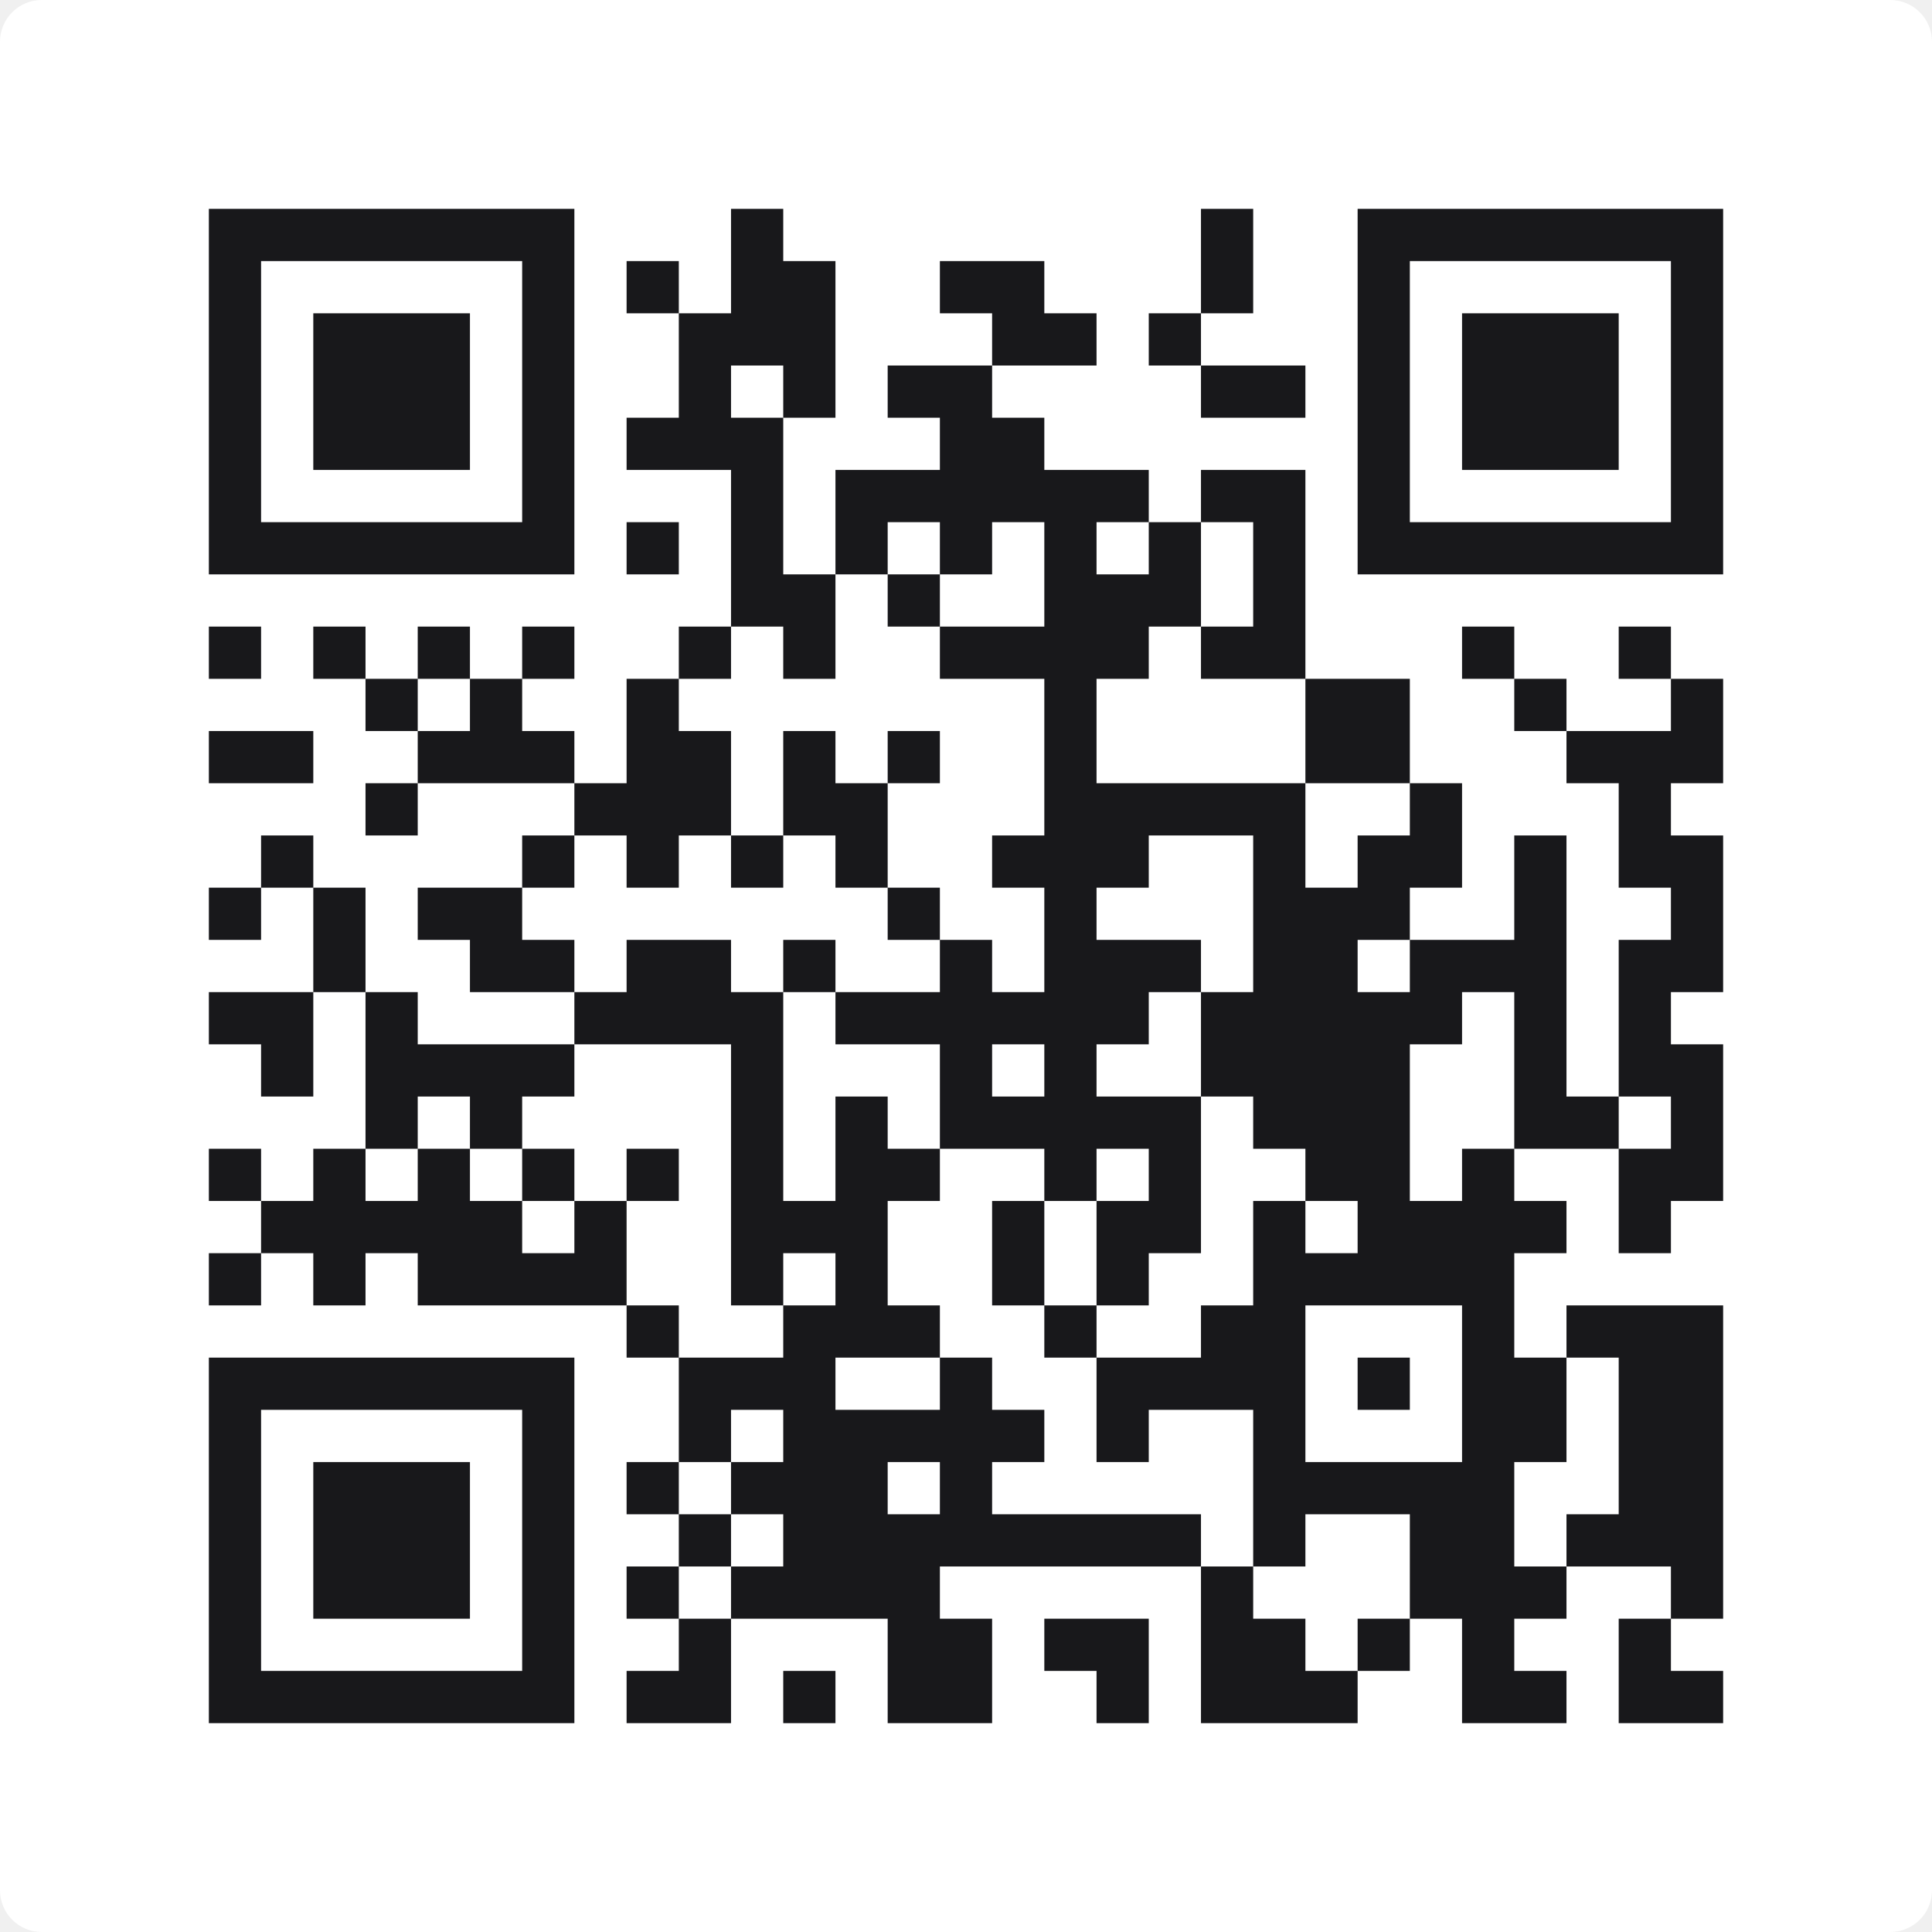
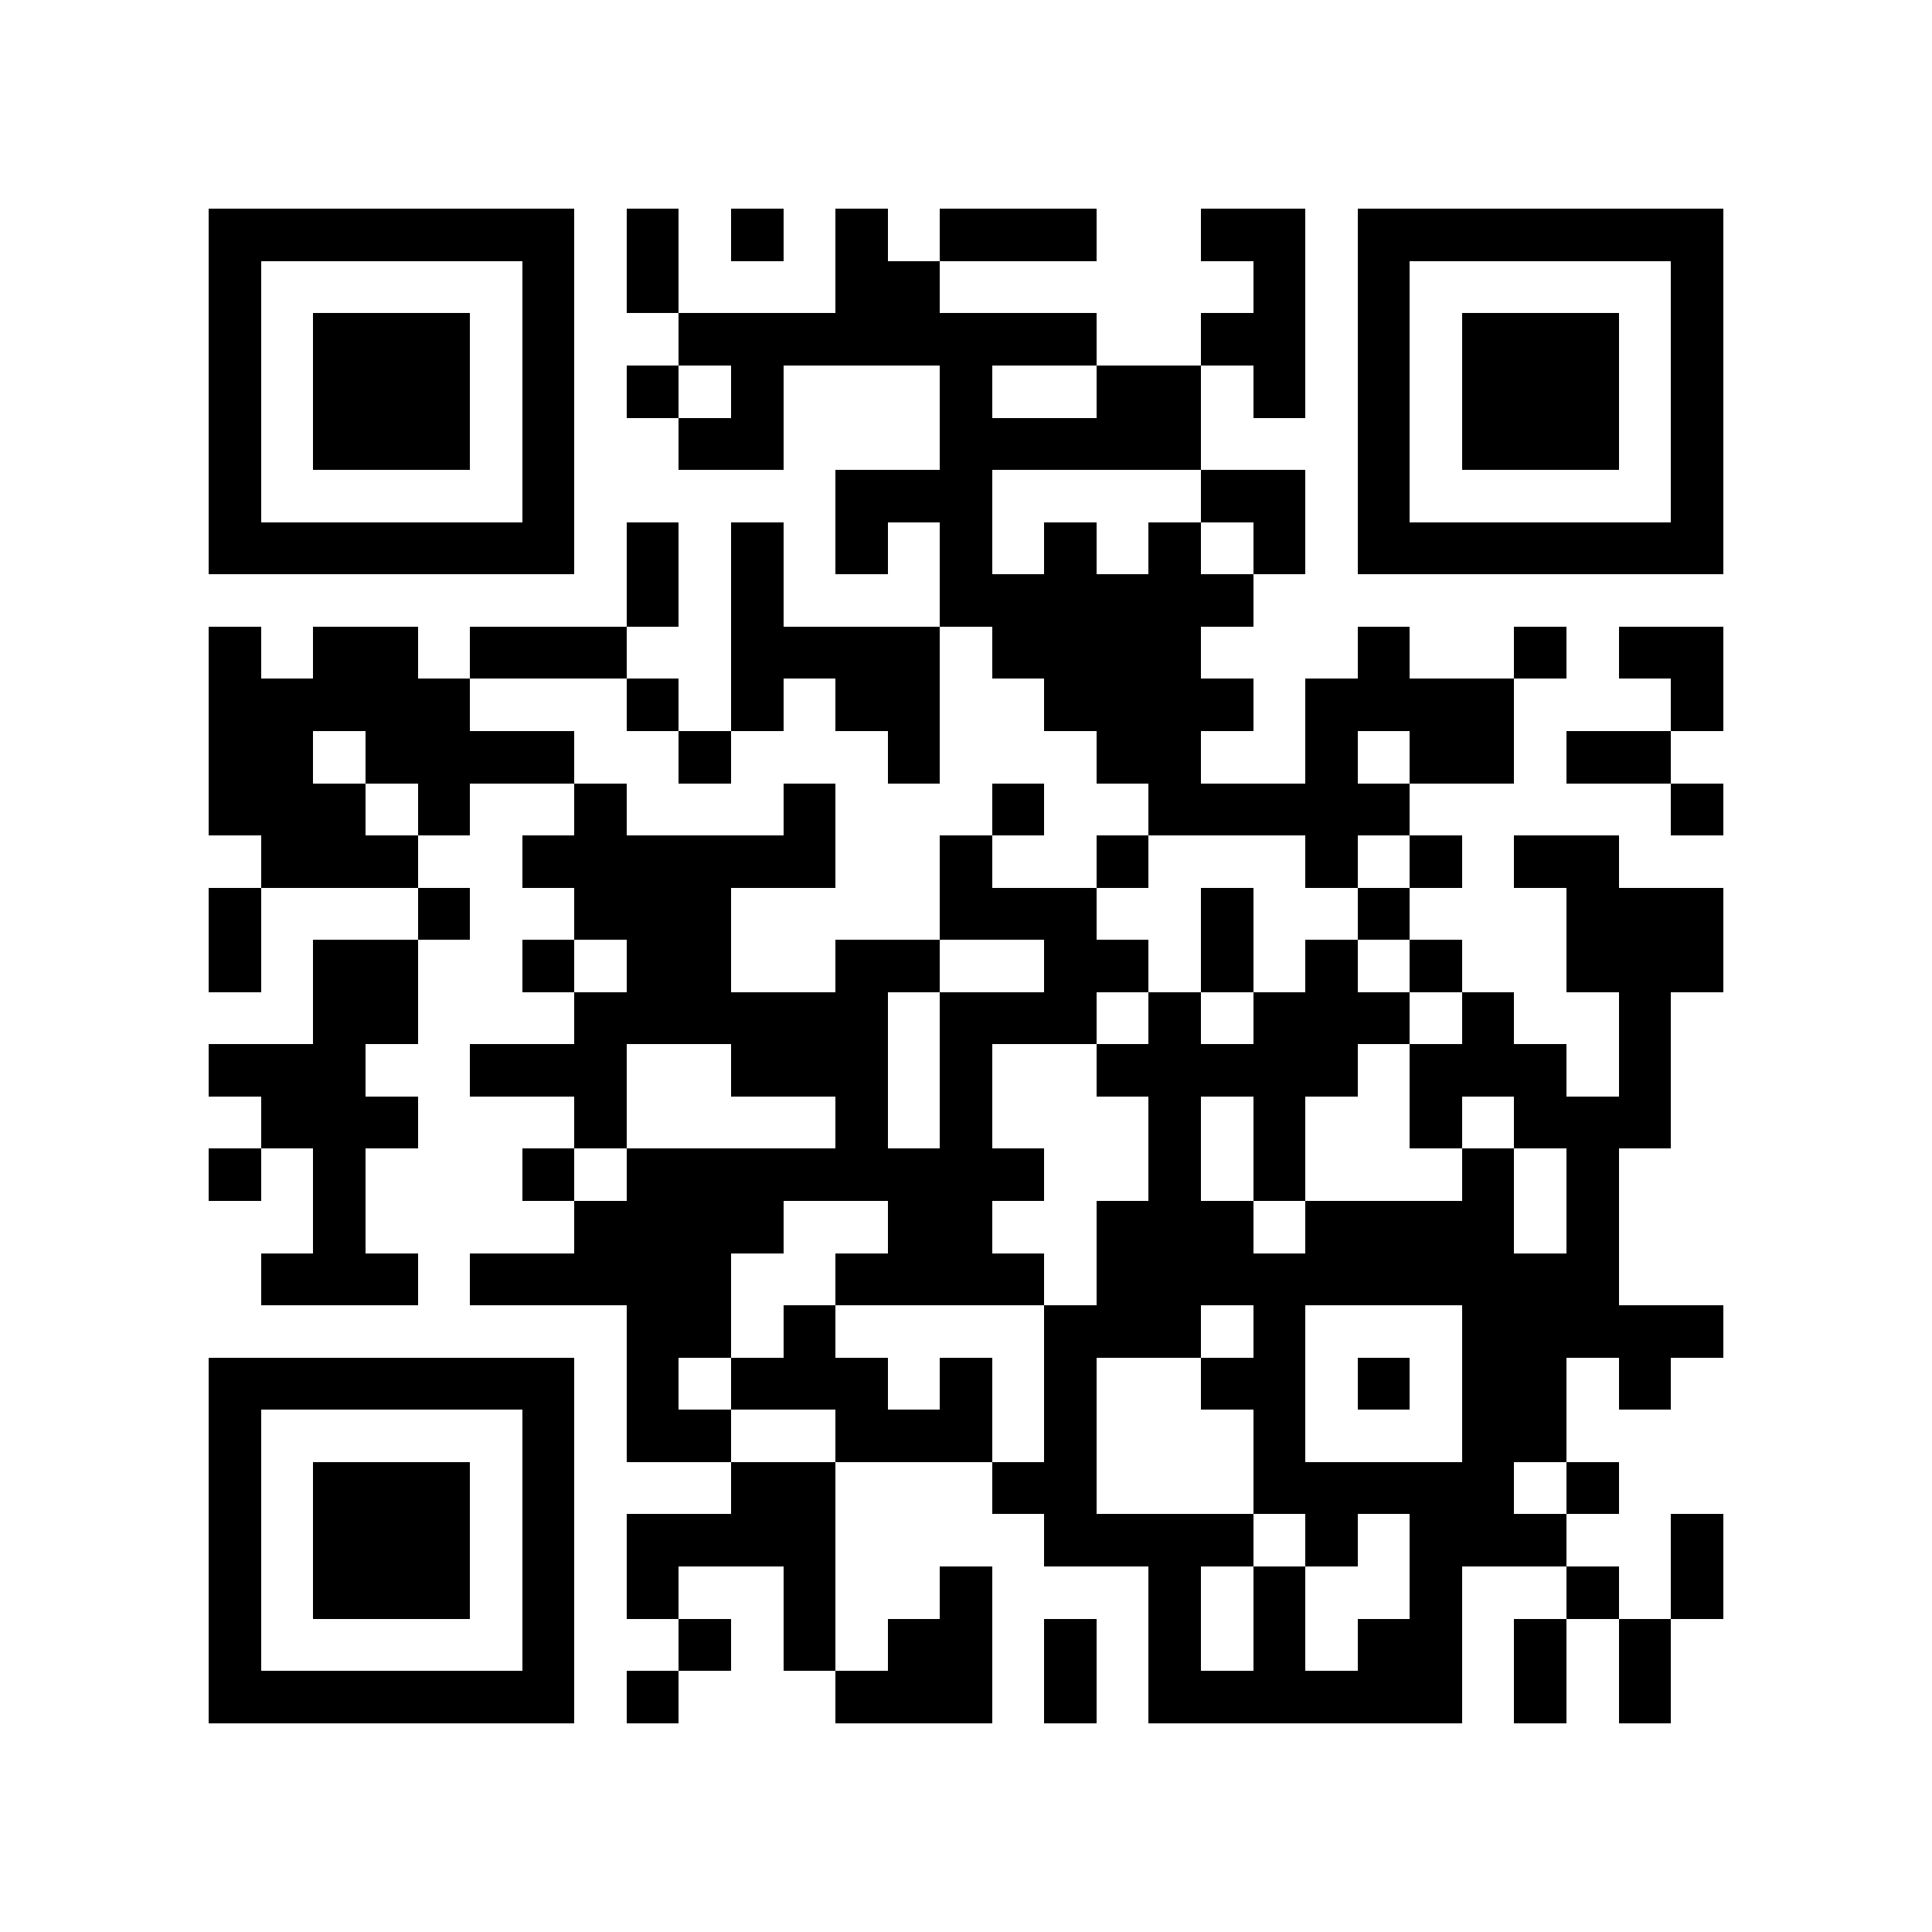
- <svg xmlns="http://www.w3.org/2000/svg" viewBox="0 0 370 370" width="370" height="370">
-   <rect width="100%" height="100%" fill="#ffffff" rx="8" />
-   <path d="M40,40h10v10h-10z M50,40h10v10h-10z M60,40h10v10h-10z M70,40h10v10h-10z M80,40h10v10h-10z M90,40h10v10h-10z M100,40h10v10h-10z M140,40h10v10h-10z M230,40h10v10h-10z M260,40h10v10h-10z M270,40h10v10h-10z M280,40h10v10h-10z M290,40h10v10h-10z M300,40h10v10h-10z M310,40h10v10h-10z M320,40h10v10h-10z M40,50h10v10h-10z M100,50h10v10h-10z M120,50h10v10h-10z M140,50h10v10h-10z M150,50h10v10h-10z M180,50h10v10h-10z M190,50h10v10h-10z M230,50h10v10h-10z M260,50h10v10h-10z M320,50h10v10h-10z M40,60h10v10h-10z M60,60h10v10h-10z M70,60h10v10h-10z M80,60h10v10h-10z M100,60h10v10h-10z M130,60h10v10h-10z M140,60h10v10h-10z M150,60h10v10h-10z M190,60h10v10h-10z M200,60h10v10h-10z M220,60h10v10h-10z M260,60h10v10h-10z M280,60h10v10h-10z M290,60h10v10h-10z M300,60h10v10h-10z M320,60h10v10h-10z M40,70h10v10h-10z M60,70h10v10h-10z M70,70h10v10h-10z M80,70h10v10h-10z M100,70h10v10h-10z M130,70h10v10h-10z M150,70h10v10h-10z M170,70h10v10h-10z M180,70h10v10h-10z M230,70h10v10h-10z M240,70h10v10h-10z M260,70h10v10h-10z M280,70h10v10h-10z M290,70h10v10h-10z M300,70h10v10h-10z M320,70h10v10h-10z M40,80h10v10h-10z M60,80h10v10h-10z M70,80h10v10h-10z M80,80h10v10h-10z M100,80h10v10h-10z M120,80h10v10h-10z M130,80h10v10h-10z M140,80h10v10h-10z M180,80h10v10h-10z M190,80h10v10h-10z M260,80h10v10h-10z M280,80h10v10h-10z M290,80h10v10h-10z M300,80h10v10h-10z M320,80h10v10h-10z M40,90h10v10h-10z M100,90h10v10h-10z M140,90h10v10h-10z M160,90h10v10h-10z M170,90h10v10h-10z M180,90h10v10h-10z M190,90h10v10h-10z M200,90h10v10h-10z M210,90h10v10h-10z M230,90h10v10h-10z M240,90h10v10h-10z M260,90h10v10h-10z M320,90h10v10h-10z M40,100h10v10h-10z M50,100h10v10h-10z M60,100h10v10h-10z M70,100h10v10h-10z M80,100h10v10h-10z M90,100h10v10h-10z M100,100h10v10h-10z M120,100h10v10h-10z M140,100h10v10h-10z M160,100h10v10h-10z M180,100h10v10h-10z M200,100h10v10h-10z M220,100h10v10h-10z M240,100h10v10h-10z M260,100h10v10h-10z M270,100h10v10h-10z M280,100h10v10h-10z M290,100h10v10h-10z M300,100h10v10h-10z M310,100h10v10h-10z M320,100h10v10h-10z M140,110h10v10h-10z M150,110h10v10h-10z M170,110h10v10h-10z M200,110h10v10h-10z M210,110h10v10h-10z M220,110h10v10h-10z M240,110h10v10h-10z M40,120h10v10h-10z M60,120h10v10h-10z M80,120h10v10h-10z M100,120h10v10h-10z M130,120h10v10h-10z M150,120h10v10h-10z M180,120h10v10h-10z M190,120h10v10h-10z M200,120h10v10h-10z M210,120h10v10h-10z M230,120h10v10h-10z M240,120h10v10h-10z M280,120h10v10h-10z M310,120h10v10h-10z M70,130h10v10h-10z M90,130h10v10h-10z M120,130h10v10h-10z M200,130h10v10h-10z M250,130h10v10h-10z M260,130h10v10h-10z M290,130h10v10h-10z M320,130h10v10h-10z M40,140h10v10h-10z M50,140h10v10h-10z M80,140h10v10h-10z M90,140h10v10h-10z M100,140h10v10h-10z M120,140h10v10h-10z M130,140h10v10h-10z M150,140h10v10h-10z M170,140h10v10h-10z M200,140h10v10h-10z M250,140h10v10h-10z M260,140h10v10h-10z M300,140h10v10h-10z M310,140h10v10h-10z M320,140h10v10h-10z M70,150h10v10h-10z M110,150h10v10h-10z M120,150h10v10h-10z M130,150h10v10h-10z M150,150h10v10h-10z M160,150h10v10h-10z M200,150h10v10h-10z M210,150h10v10h-10z M220,150h10v10h-10z M230,150h10v10h-10z M240,150h10v10h-10z M270,150h10v10h-10z M310,150h10v10h-10z M50,160h10v10h-10z M100,160h10v10h-10z M120,160h10v10h-10z M140,160h10v10h-10z M160,160h10v10h-10z M190,160h10v10h-10z M200,160h10v10h-10z M210,160h10v10h-10z M240,160h10v10h-10z M260,160h10v10h-10z M270,160h10v10h-10z M290,160h10v10h-10z M310,160h10v10h-10z M320,160h10v10h-10z M40,170h10v10h-10z M60,170h10v10h-10z M80,170h10v10h-10z M90,170h10v10h-10z M170,170h10v10h-10z M200,170h10v10h-10z M240,170h10v10h-10z M250,170h10v10h-10z M260,170h10v10h-10z M290,170h10v10h-10z M320,170h10v10h-10z M60,180h10v10h-10z M90,180h10v10h-10z M100,180h10v10h-10z M120,180h10v10h-10z M130,180h10v10h-10z M150,180h10v10h-10z M180,180h10v10h-10z M200,180h10v10h-10z M210,180h10v10h-10z M220,180h10v10h-10z M240,180h10v10h-10z M250,180h10v10h-10z M270,180h10v10h-10z M280,180h10v10h-10z M290,180h10v10h-10z M310,180h10v10h-10z M320,180h10v10h-10z M40,190h10v10h-10z M50,190h10v10h-10z M70,190h10v10h-10z M110,190h10v10h-10z M120,190h10v10h-10z M130,190h10v10h-10z M140,190h10v10h-10z M160,190h10v10h-10z M170,190h10v10h-10z M180,190h10v10h-10z M190,190h10v10h-10z M200,190h10v10h-10z M210,190h10v10h-10z M230,190h10v10h-10z M240,190h10v10h-10z M250,190h10v10h-10z M260,190h10v10h-10z M270,190h10v10h-10z M290,190h10v10h-10z M310,190h10v10h-10z M50,200h10v10h-10z M70,200h10v10h-10z M80,200h10v10h-10z M90,200h10v10h-10z M100,200h10v10h-10z M140,200h10v10h-10z M180,200h10v10h-10z M200,200h10v10h-10z M230,200h10v10h-10z M240,200h10v10h-10z M250,200h10v10h-10z M260,200h10v10h-10z M290,200h10v10h-10z M310,200h10v10h-10z M320,200h10v10h-10z M70,210h10v10h-10z M90,210h10v10h-10z M140,210h10v10h-10z M160,210h10v10h-10z M180,210h10v10h-10z M190,210h10v10h-10z M200,210h10v10h-10z M210,210h10v10h-10z M220,210h10v10h-10z M240,210h10v10h-10z M250,210h10v10h-10z M260,210h10v10h-10z M290,210h10v10h-10z M300,210h10v10h-10z M320,210h10v10h-10z M40,220h10v10h-10z M60,220h10v10h-10z M80,220h10v10h-10z M100,220h10v10h-10z M120,220h10v10h-10z M140,220h10v10h-10z M160,220h10v10h-10z M170,220h10v10h-10z M200,220h10v10h-10z M220,220h10v10h-10z M250,220h10v10h-10z M260,220h10v10h-10z M280,220h10v10h-10z M310,220h10v10h-10z M320,220h10v10h-10z M50,230h10v10h-10z M60,230h10v10h-10z M70,230h10v10h-10z M80,230h10v10h-10z M90,230h10v10h-10z M110,230h10v10h-10z M140,230h10v10h-10z M150,230h10v10h-10z M160,230h10v10h-10z M190,230h10v10h-10z M210,230h10v10h-10z M220,230h10v10h-10z M240,230h10v10h-10z M260,230h10v10h-10z M270,230h10v10h-10z M280,230h10v10h-10z M290,230h10v10h-10z M310,230h10v10h-10z M40,240h10v10h-10z M60,240h10v10h-10z M80,240h10v10h-10z M90,240h10v10h-10z M100,240h10v10h-10z M110,240h10v10h-10z M140,240h10v10h-10z M160,240h10v10h-10z M190,240h10v10h-10z M210,240h10v10h-10z M240,240h10v10h-10z M250,240h10v10h-10z M260,240h10v10h-10z M270,240h10v10h-10z M280,240h10v10h-10z M120,250h10v10h-10z M150,250h10v10h-10z M160,250h10v10h-10z M170,250h10v10h-10z M200,250h10v10h-10z M230,250h10v10h-10z M240,250h10v10h-10z M280,250h10v10h-10z M300,250h10v10h-10z M310,250h10v10h-10z M320,250h10v10h-10z M40,260h10v10h-10z M50,260h10v10h-10z M60,260h10v10h-10z M70,260h10v10h-10z M80,260h10v10h-10z M90,260h10v10h-10z M100,260h10v10h-10z M130,260h10v10h-10z M140,260h10v10h-10z M150,260h10v10h-10z M180,260h10v10h-10z M210,260h10v10h-10z M220,260h10v10h-10z M230,260h10v10h-10z M240,260h10v10h-10z M260,260h10v10h-10z M280,260h10v10h-10z M290,260h10v10h-10z M310,260h10v10h-10z M320,260h10v10h-10z M40,270h10v10h-10z M100,270h10v10h-10z M130,270h10v10h-10z M150,270h10v10h-10z M160,270h10v10h-10z M170,270h10v10h-10z M180,270h10v10h-10z M190,270h10v10h-10z M210,270h10v10h-10z M240,270h10v10h-10z M280,270h10v10h-10z M290,270h10v10h-10z M310,270h10v10h-10z M320,270h10v10h-10z M40,280h10v10h-10z M60,280h10v10h-10z M70,280h10v10h-10z M80,280h10v10h-10z M100,280h10v10h-10z M120,280h10v10h-10z M140,280h10v10h-10z M150,280h10v10h-10z M160,280h10v10h-10z M180,280h10v10h-10z M240,280h10v10h-10z M250,280h10v10h-10z M260,280h10v10h-10z M270,280h10v10h-10z M280,280h10v10h-10z M310,280h10v10h-10z M320,280h10v10h-10z M40,290h10v10h-10z M60,290h10v10h-10z M70,290h10v10h-10z M80,290h10v10h-10z M100,290h10v10h-10z M130,290h10v10h-10z M150,290h10v10h-10z M160,290h10v10h-10z M170,290h10v10h-10z M180,290h10v10h-10z M190,290h10v10h-10z M200,290h10v10h-10z M210,290h10v10h-10z M220,290h10v10h-10z M240,290h10v10h-10z M270,290h10v10h-10z M280,290h10v10h-10z M300,290h10v10h-10z M310,290h10v10h-10z M320,290h10v10h-10z M40,300h10v10h-10z M60,300h10v10h-10z M70,300h10v10h-10z M80,300h10v10h-10z M100,300h10v10h-10z M120,300h10v10h-10z M140,300h10v10h-10z M150,300h10v10h-10z M160,300h10v10h-10z M170,300h10v10h-10z M230,300h10v10h-10z M270,300h10v10h-10z M280,300h10v10h-10z M290,300h10v10h-10z M320,300h10v10h-10z M40,310h10v10h-10z M100,310h10v10h-10z M130,310h10v10h-10z M170,310h10v10h-10z M180,310h10v10h-10z M200,310h10v10h-10z M210,310h10v10h-10z M230,310h10v10h-10z M240,310h10v10h-10z M260,310h10v10h-10z M280,310h10v10h-10z M310,310h10v10h-10z M40,320h10v10h-10z M50,320h10v10h-10z M60,320h10v10h-10z M70,320h10v10h-10z M80,320h10v10h-10z M90,320h10v10h-10z M100,320h10v10h-10z M120,320h10v10h-10z M130,320h10v10h-10z M150,320h10v10h-10z M170,320h10v10h-10z M180,320h10v10h-10z M210,320h10v10h-10z M230,320h10v10h-10z M240,320h10v10h-10z M250,320h10v10h-10z M280,320h10v10h-10z M290,320h10v10h-10z M310,320h10v10h-10z M320,320h10v10h-10z" fill="#18181b" />
+ <svg xmlns="http://www.w3.org/2000/svg" viewBox="0 0 37 37" shape-rendering="crispEdges">
+   <path fill="#ffffff" d="M0 0h37v37H0z" />
+   <path stroke="#000000" d="M4 4.5h7m1 0h1m1 0h1m1 0h1m1 0h3m2 0h2m1 0h7M4 5.5h1m5 0h1m1 0h1m3 0h2m6 0h1m1 0h1m5 0h1M4 6.5h1m1 0h3m1 0h1m2 0h8m2 0h2m1 0h1m1 0h3m1 0h1M4 7.5h1m1 0h3m1 0h1m1 0h1m1 0h1m3 0h1m2 0h2m1 0h1m1 0h1m1 0h3m1 0h1M4 8.5h1m1 0h3m1 0h1m2 0h2m3 0h5m3 0h1m1 0h3m1 0h1M4 9.5h1m5 0h1m5 0h3m4 0h2m1 0h1m5 0h1M4 10.5h7m1 0h1m1 0h1m1 0h1m1 0h1m1 0h1m1 0h1m1 0h1m1 0h7M12 11.5h1m1 0h1m3 0h6M4 12.5h1m1 0h2m1 0h3m2 0h4m1 0h4m3 0h1m2 0h1m1 0h2M4 13.5h5m3 0h1m1 0h1m1 0h2m2 0h4m1 0h4m3 0h1M4 14.5h2m1 0h4m2 0h1m3 0h1m3 0h2m2 0h1m1 0h2m1 0h2M4 15.5h3m1 0h1m2 0h1m3 0h1m3 0h1m2 0h5m5 0h1M5 16.5h3m2 0h6m2 0h1m2 0h1m3 0h1m1 0h1m1 0h2M4 17.5h1m3 0h1m2 0h3m4 0h3m2 0h1m2 0h1m3 0h3M4 18.5h1m1 0h2m2 0h1m1 0h2m2 0h2m2 0h2m1 0h1m1 0h1m1 0h1m2 0h3M6 19.5h2m3 0h6m1 0h3m1 0h1m1 0h3m1 0h1m2 0h1M4 20.5h3m2 0h3m2 0h3m1 0h1m2 0h5m1 0h3m1 0h1M5 21.5h3m3 0h1m4 0h1m1 0h1m3 0h1m1 0h1m2 0h1m1 0h3M4 22.5h1m1 0h1m3 0h1m1 0h8m2 0h1m1 0h1m3 0h1m1 0h1M6 23.5h1m4 0h4m2 0h2m2 0h3m1 0h4m1 0h1M5 24.5h3m1 0h5m2 0h4m1 0h10M12 25.5h2m1 0h1m4 0h3m1 0h1m3 0h5M4 26.5h7m1 0h1m1 0h3m1 0h1m1 0h1m2 0h2m1 0h1m1 0h2m1 0h1M4 27.5h1m5 0h1m1 0h2m2 0h3m1 0h1m3 0h1m3 0h2M4 28.5h1m1 0h3m1 0h1m3 0h2m3 0h2m3 0h5m1 0h1M4 29.5h1m1 0h3m1 0h1m1 0h4m4 0h4m1 0h1m1 0h3m2 0h1M4 30.5h1m1 0h3m1 0h1m1 0h1m2 0h1m2 0h1m3 0h1m1 0h1m2 0h1m2 0h1m1 0h1M4 31.5h1m5 0h1m2 0h1m1 0h1m1 0h2m1 0h1m1 0h1m1 0h1m1 0h2m1 0h1m1 0h1M4 32.5h7m1 0h1m3 0h3m1 0h1m1 0h6m1 0h1m1 0h1" />
</svg>
